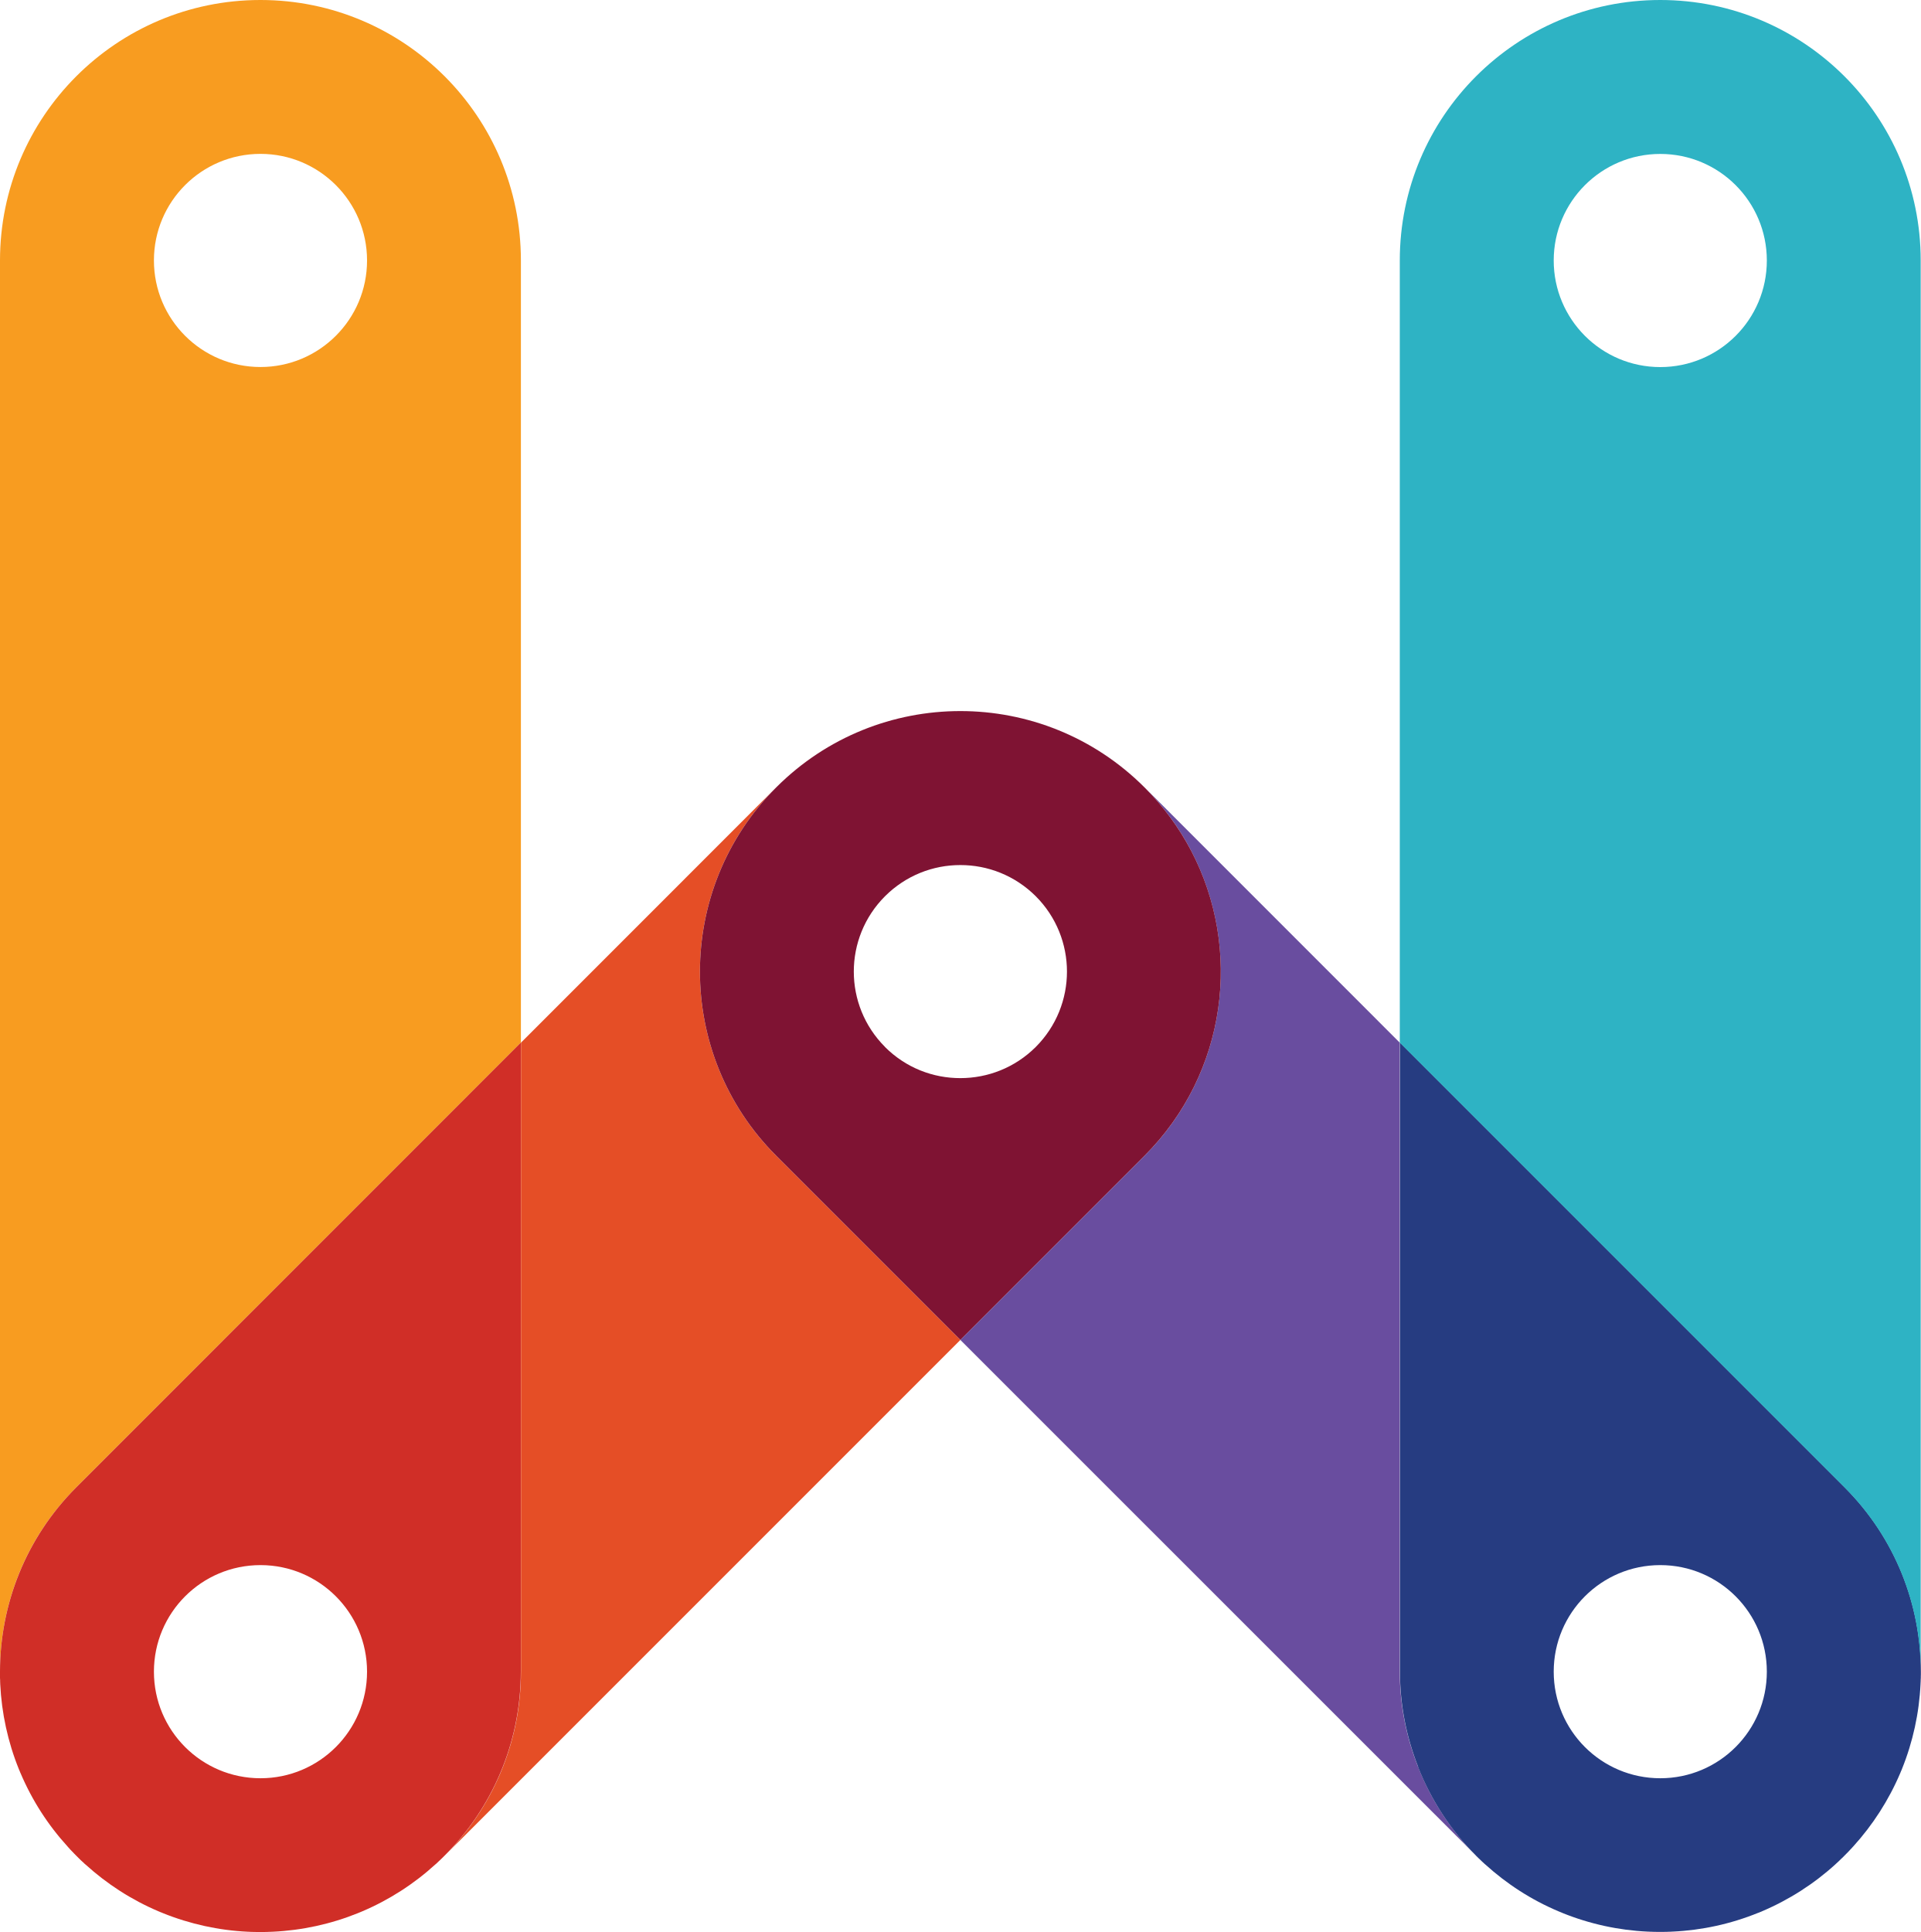
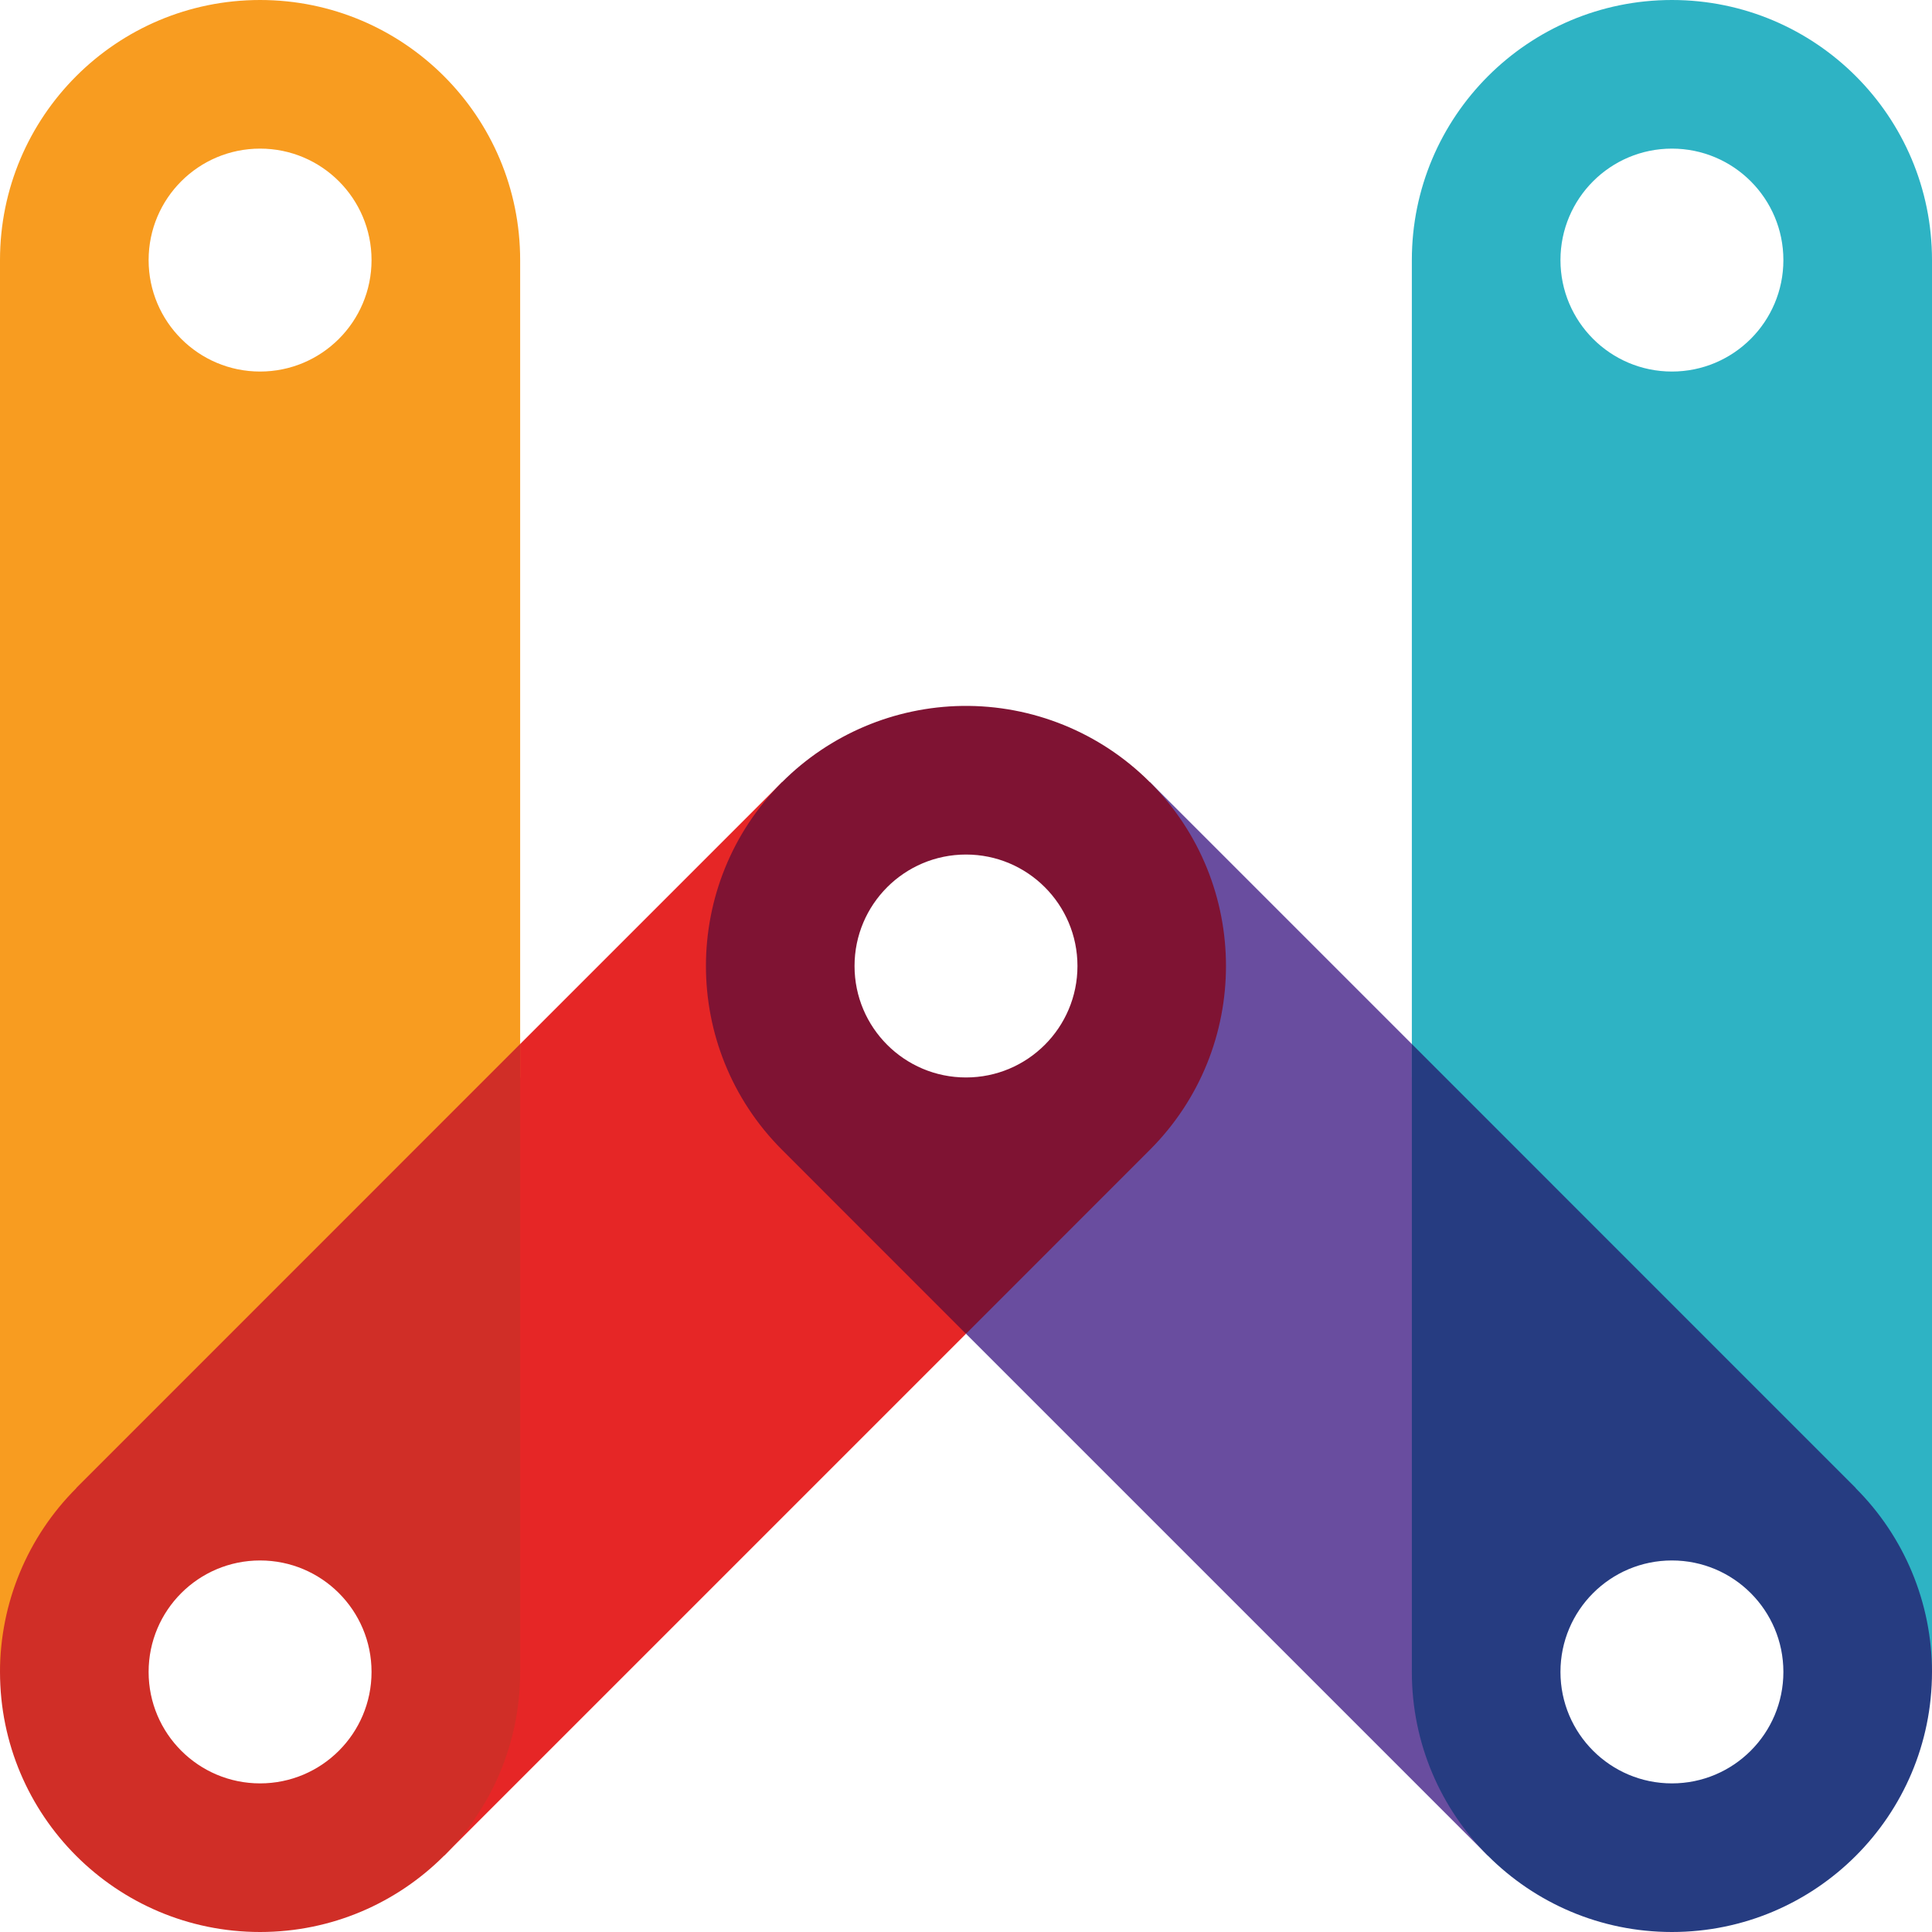
- <svg xmlns="http://www.w3.org/2000/svg" width="61.643" height="62" viewBox="0 0 61.643 62">
-   <path fill="#F89C20" d="M0 8.36v45.276c0-2.138.817-4.275 2.448-5.906l14.27-14.27V8.36c0-4.615-3.738-8.356-8.35-8.36H8.35C3.737.004 0 3.746 0 8.36zm11.78 0c0 1.888-1.532 3.418-3.42 3.418-1.89 0-3.42-1.53-3.42-3.42s1.53-3.42 3.42-3.42 3.42 1.533 3.42 3.42z" />
-   <path fill="#E54E26" d="M24.912 25.268c1.632-1.632 3.77-2.448 5.91-2.448-2.14 0-4.28.815-5.912 2.448l-8.19 8.192v20.18c0 2.31-.937 4.4-2.45 5.912L30.822 43l-5.91-5.91c-3.265-3.264-3.265-8.557 0-11.822z" />
-   <path fill="#D02E27" d="M0 53.636V53.846l.004.072v.028c0 .03.002.06.003.088v.01c.045.93.244 1.854.598 2.73l.006.015.022.05.02.05.008.017c.37.87.88 1.662 1.508 2.35l.008.01c.02.022.04.042.058.064l.02.023.048.05.04.04.03.033.074.075.074.074.033.032.04.04.05.046.023.02.062.06.01.006c.688.626 1.482 1.14 2.35 1.508l.02.008.047.02c.018.008.036.015.053.02l.013.007c.878.355 1.803.556 2.733.6h.008c.03 0 .06.003.09.004h.027l.074.003H8.2c.018.002.037.002.055.002H8.463c.018 0 .036 0 .054-.002h.047l.074-.004h.026c.03 0 .06-.003.09-.004h.008c.93-.044 1.854-.244 2.73-.598l.015-.007.05-.02.052-.022.015-.006c.87-.37 1.663-.882 2.352-1.51.002 0 .005-.002.007-.005.02-.02.043-.04.065-.06l.02-.02.052-.048c.012-.01.024-.024.036-.035l.038-.036.073-.073c1.512-1.513 2.448-3.602 2.448-5.91V33.46L2.448 47.73C.82 49.36.002 51.498 0 53.636zm8.36 3.43c-1.89 0-3.42-1.53-3.42-3.42s1.53-3.42 3.42-3.42 3.42 1.53 3.42 3.42-1.53 3.42-3.42 3.42z" />
-   <path fill="#694D9F" d="M44.924 53.64V33.46l-8.19-8.192c-1.633-1.633-3.773-2.448-5.912-2.448 2.14 0 4.277.816 5.91 2.448.612.612 1.11 1.296 1.492 2.023 1.657 3.157 1.16 7.147-1.492 9.8L30.822 43 47.37 59.545c-.802-.802-1.436-1.77-1.858-2.844-.375-.947-.588-1.977-.588-3.06z" />
-   <path fill="#7F1333" d="M38.224 27.292c-.383-.728-.88-1.41-1.492-2.023-1.633-1.633-3.77-2.45-5.91-2.45s-4.278.817-5.91 2.45c-3.264 3.264-3.264 8.557 0 11.82l5.91 5.91 5.91-5.91c2.652-2.652 3.15-6.643 1.492-9.798zm-9.82 6.305c-1.336-1.335-1.336-3.5 0-4.836.667-.666 1.542-1.002 2.418-1 .875-.002 1.75.333 2.42 1 1.335 1.337 1.335 3.5 0 4.837-.67.668-1.544 1-2.42 1-.876.002-1.75-.33-2.42-1z" />
-   <path fill="#263C81" d="M45.51 56.702c.424 1.074 1.058 2.042 1.858 2.844l.004.006.074.073c.013.012.024.024.038.035.01.01.023.024.036.035l.052.05c.007.005.014.01.02.018l.065.06.008.006c.688.625 1.482 1.14 2.353 1.507l.017.007c.016.007.032.014.05.02l.053.022c.003 0 .008.003.012.006.877.354 1.803.554 2.732.597h.01c.028 0 .06.003.09.004h.024l.073.003h.047l.054.002H53.39l.054-.002h.048c.023-.002.05-.003.073-.003h.026l.09-.005h.008c.932-.044 1.855-.244 2.733-.6.006 0 .01-.003.014-.004.02-.007.036-.015.054-.022l.05-.02.015-.008c.87-.37 1.664-.88 2.353-1.507l.01-.01c.02-.02.04-.038.062-.057l.022-.02.05-.048c.015-.012.027-.025.04-.04l.033-.03.074-.074c.025-.023.05-.05.073-.074.01-.01.02-.022.032-.032l.04-.042.046-.05.02-.02.058-.064.01-.01c.625-.688 1.137-1.482 1.507-2.35l.007-.017.02-.05c.01-.016.016-.034.023-.05 0-.006.003-.01.005-.015.354-.875.554-1.8.598-2.73v-.01l.005-.09v-.027l.004-.072v-.05c0-.018 0-.035.002-.053v-.103c0-2.14-.816-4.28-2.448-5.91l-14.27-14.27v20.18c-.003 1.083.21 2.113.583 3.062zm7.775-6.476c1.89 0 3.42 1.53 3.42 3.42s-1.53 3.42-3.42 3.42-3.42-1.53-3.42-3.42 1.53-3.42 3.42-3.42z" />
-   <path fill="#2EB3C4" d="M44.925 8.36v25.1l14.27 14.27c1.632 1.632 2.448 3.77 2.448 5.91V8.36C61.643 3.74 57.9 0 53.285 0c-4.618 0-8.36 3.742-8.36 8.36zm8.36-3.42c1.89 0 3.42 1.53 3.42 3.42s-1.53 3.42-3.42 3.42-3.42-1.533-3.42-3.42 1.53-3.42 3.42-3.42z" />
+ <svg xmlns="http://www.w3.org/2000/svg" viewBox="0 0 52 52">
+   <path d="m21.05 21.05-0.05 4.95 5 9.899-14.05 14.05 2.05-21.849z" fill="#e62626" />
+   <path d="m7 0c-3.866 0-7 3.134-7 7v38l14-16v-22c0-3.866-3.134-7-7-7zm0 4a3 3 0 0 1 3 3 3 3 0 0 1-3 3 3 3 0 0 1-3-3 3 3 0 0 1 3-3z" fill="#f89c20" />
+   <path d="m14 28.1-11.949 11.951 0.004 2e-3c-1.314 1.311-2.053 3.091-2.055 4.947 0 3.866 3.134 7 7 7s7-3.134 7-7zm-7 13.9c1.657 0 3 1.343 3 3s-1.343 3-3 3-3-1.343-3-3 1.343-3 3-3z" fill="#d02e27" />
+   <path d="m30.95 21.05 0.05 4.95-5 9.899 14.05 14.05-2.05-21.849z" fill="#694d9f" />
+   <path d="m45 0c3.866 0 7 3.134 7 7v38l-14-16v-22c0-3.866 3.134-7 7-7zm0 4a3 3 0 0 0-3 3 3 3 0 0 0 3 3 3 3 0 0 0 3-3 3 3 0 0 0-3-3z" fill="#2eb3c4" />
+   <path d="m38 28.1 11.949 11.951-0.004 2e-3c1.314 1.311 2.053 3.091 2.055 4.947 0 3.866-3.134 7-7 7s-7-3.134-7-7zm7 13.9c-1.657 0-3 1.343-3 3s1.343 3 3 3 3-1.343 3-3-1.343-3-3-3z" fill="#263c81" />
+   <path d="m25.898 19a7 7 0 0 0-4.848 2.051 7 7 0 0 0 0 9.898l4.949 4.951 4.949-4.951a7 7 0 0 0 0-9.898 7 7 0 0 0-5.051-2.051zm0.102 4a3 3 0 0 1 3 3 3 3 0 0 1-3 3 3 3 0 0 1-3-3 3 3 0 0 1 3-3z" fill="#7f1333" />
</svg>
